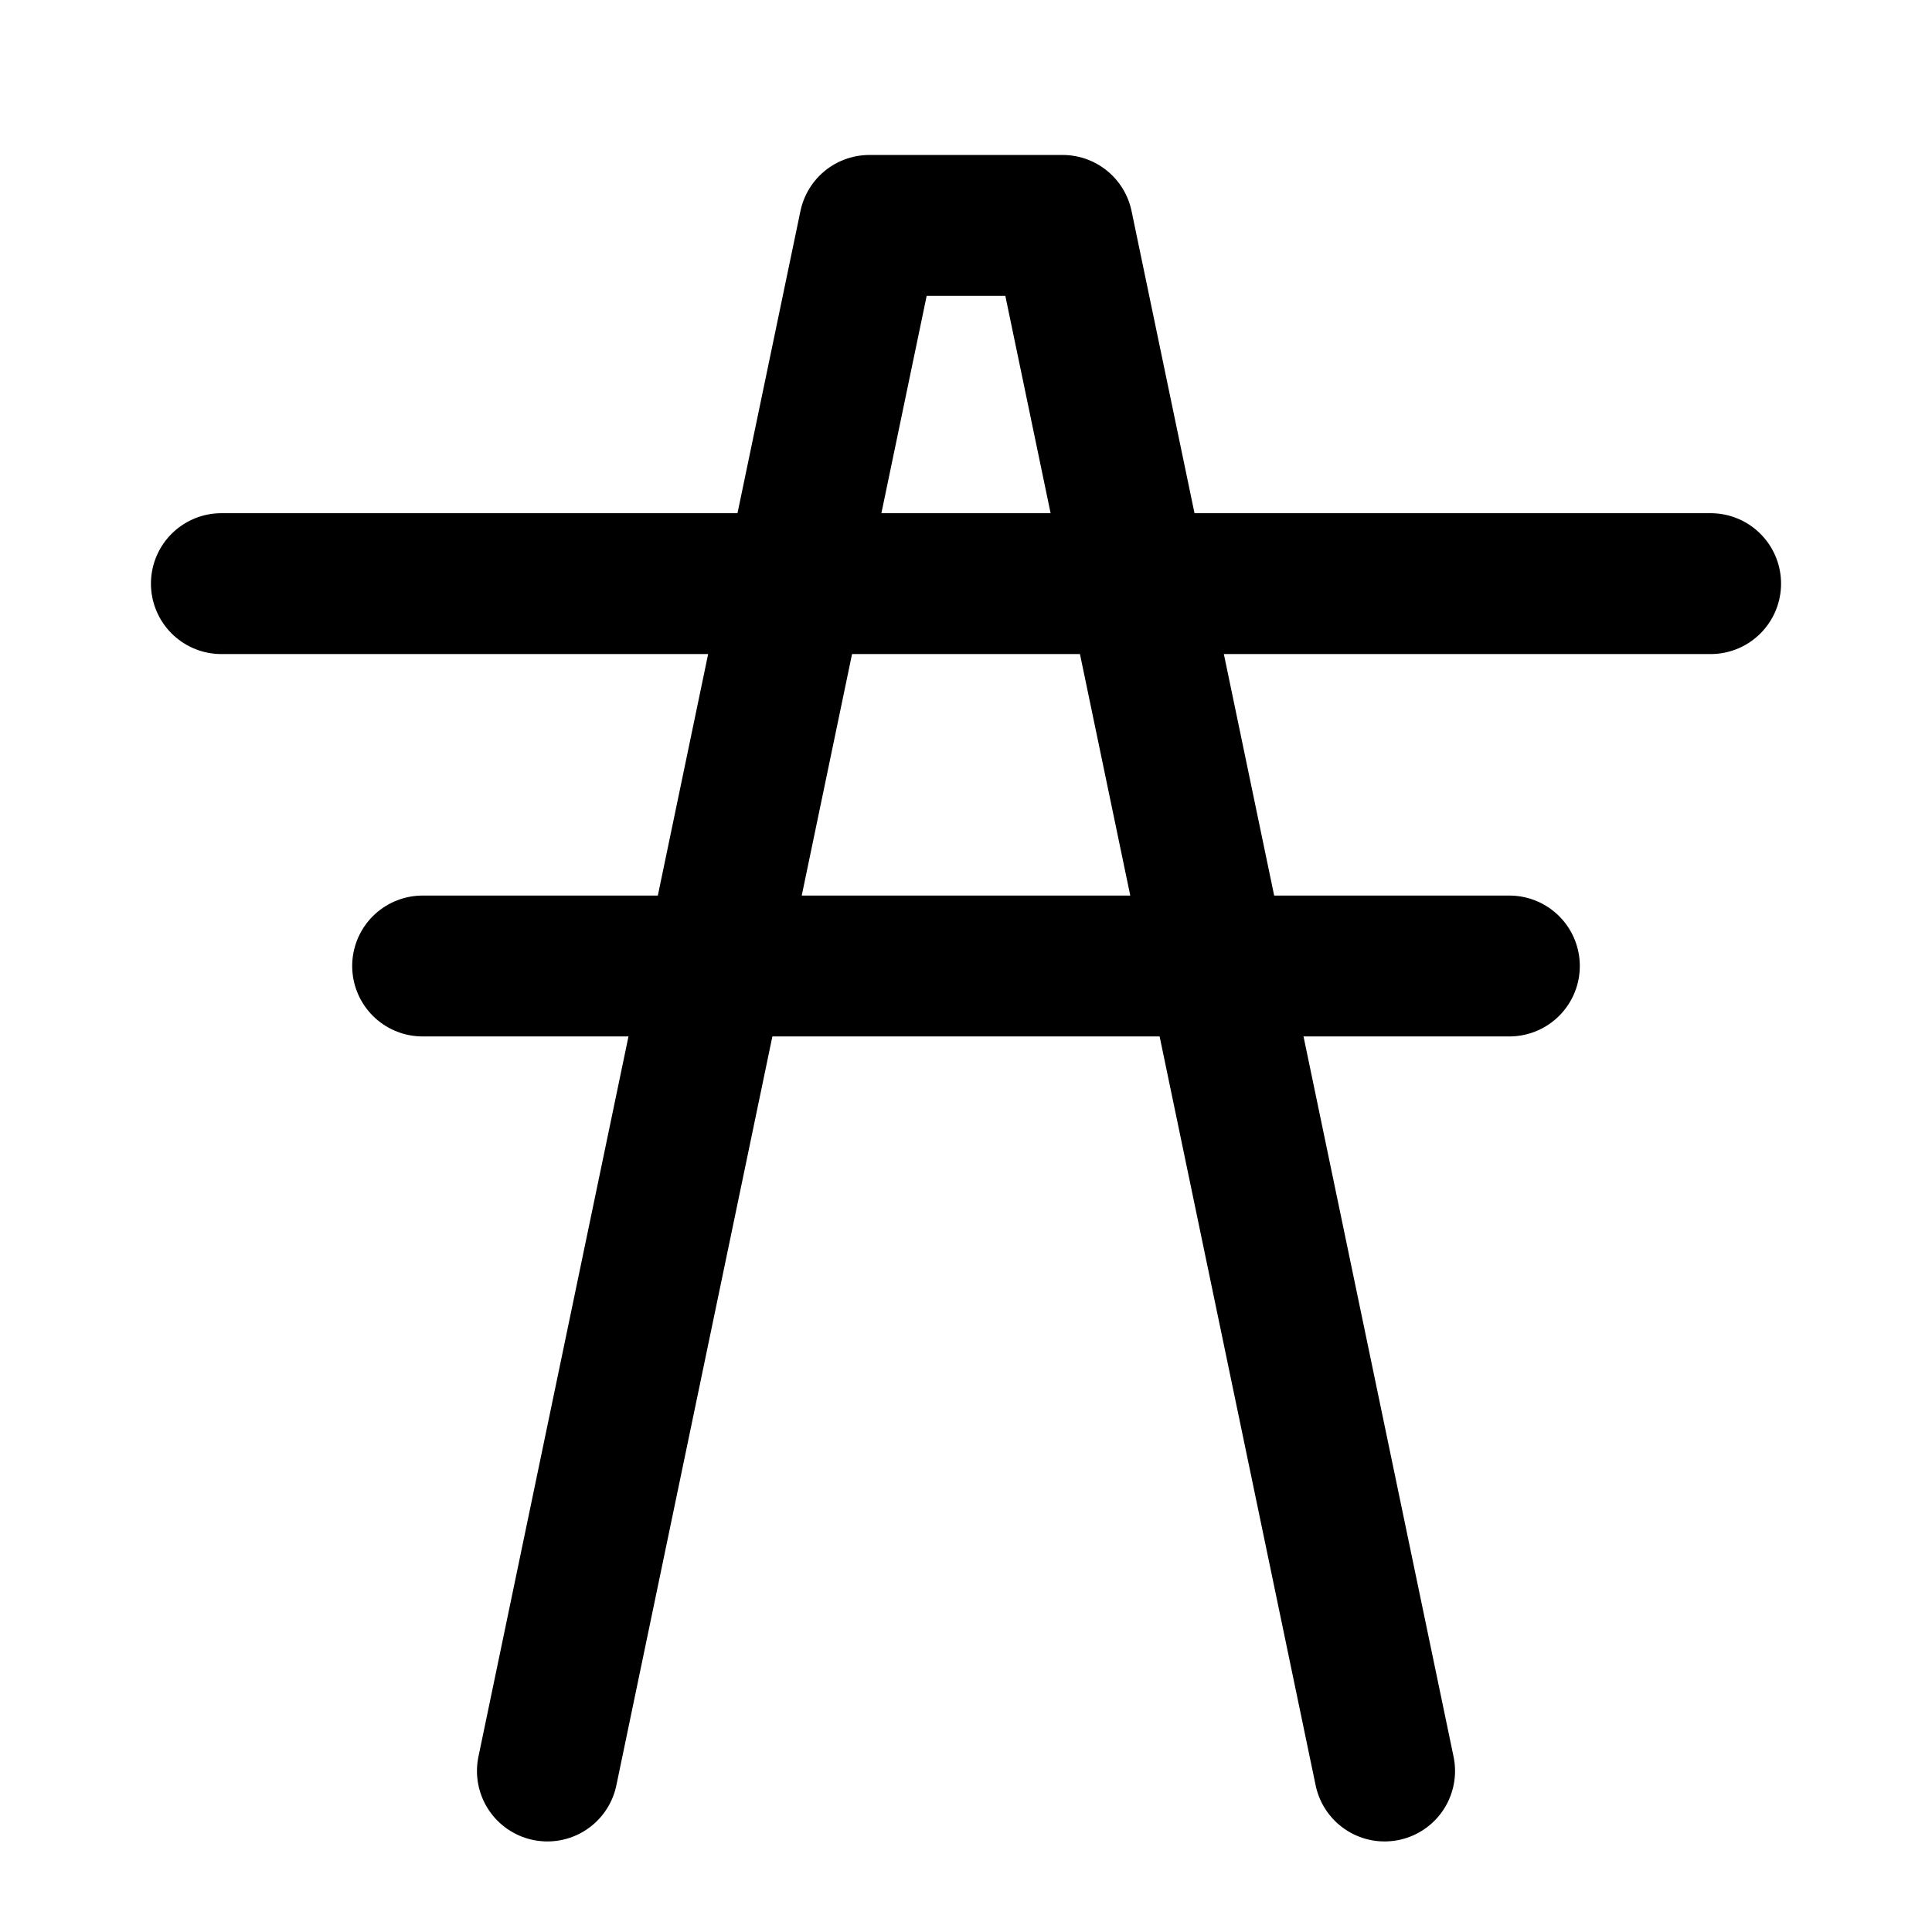
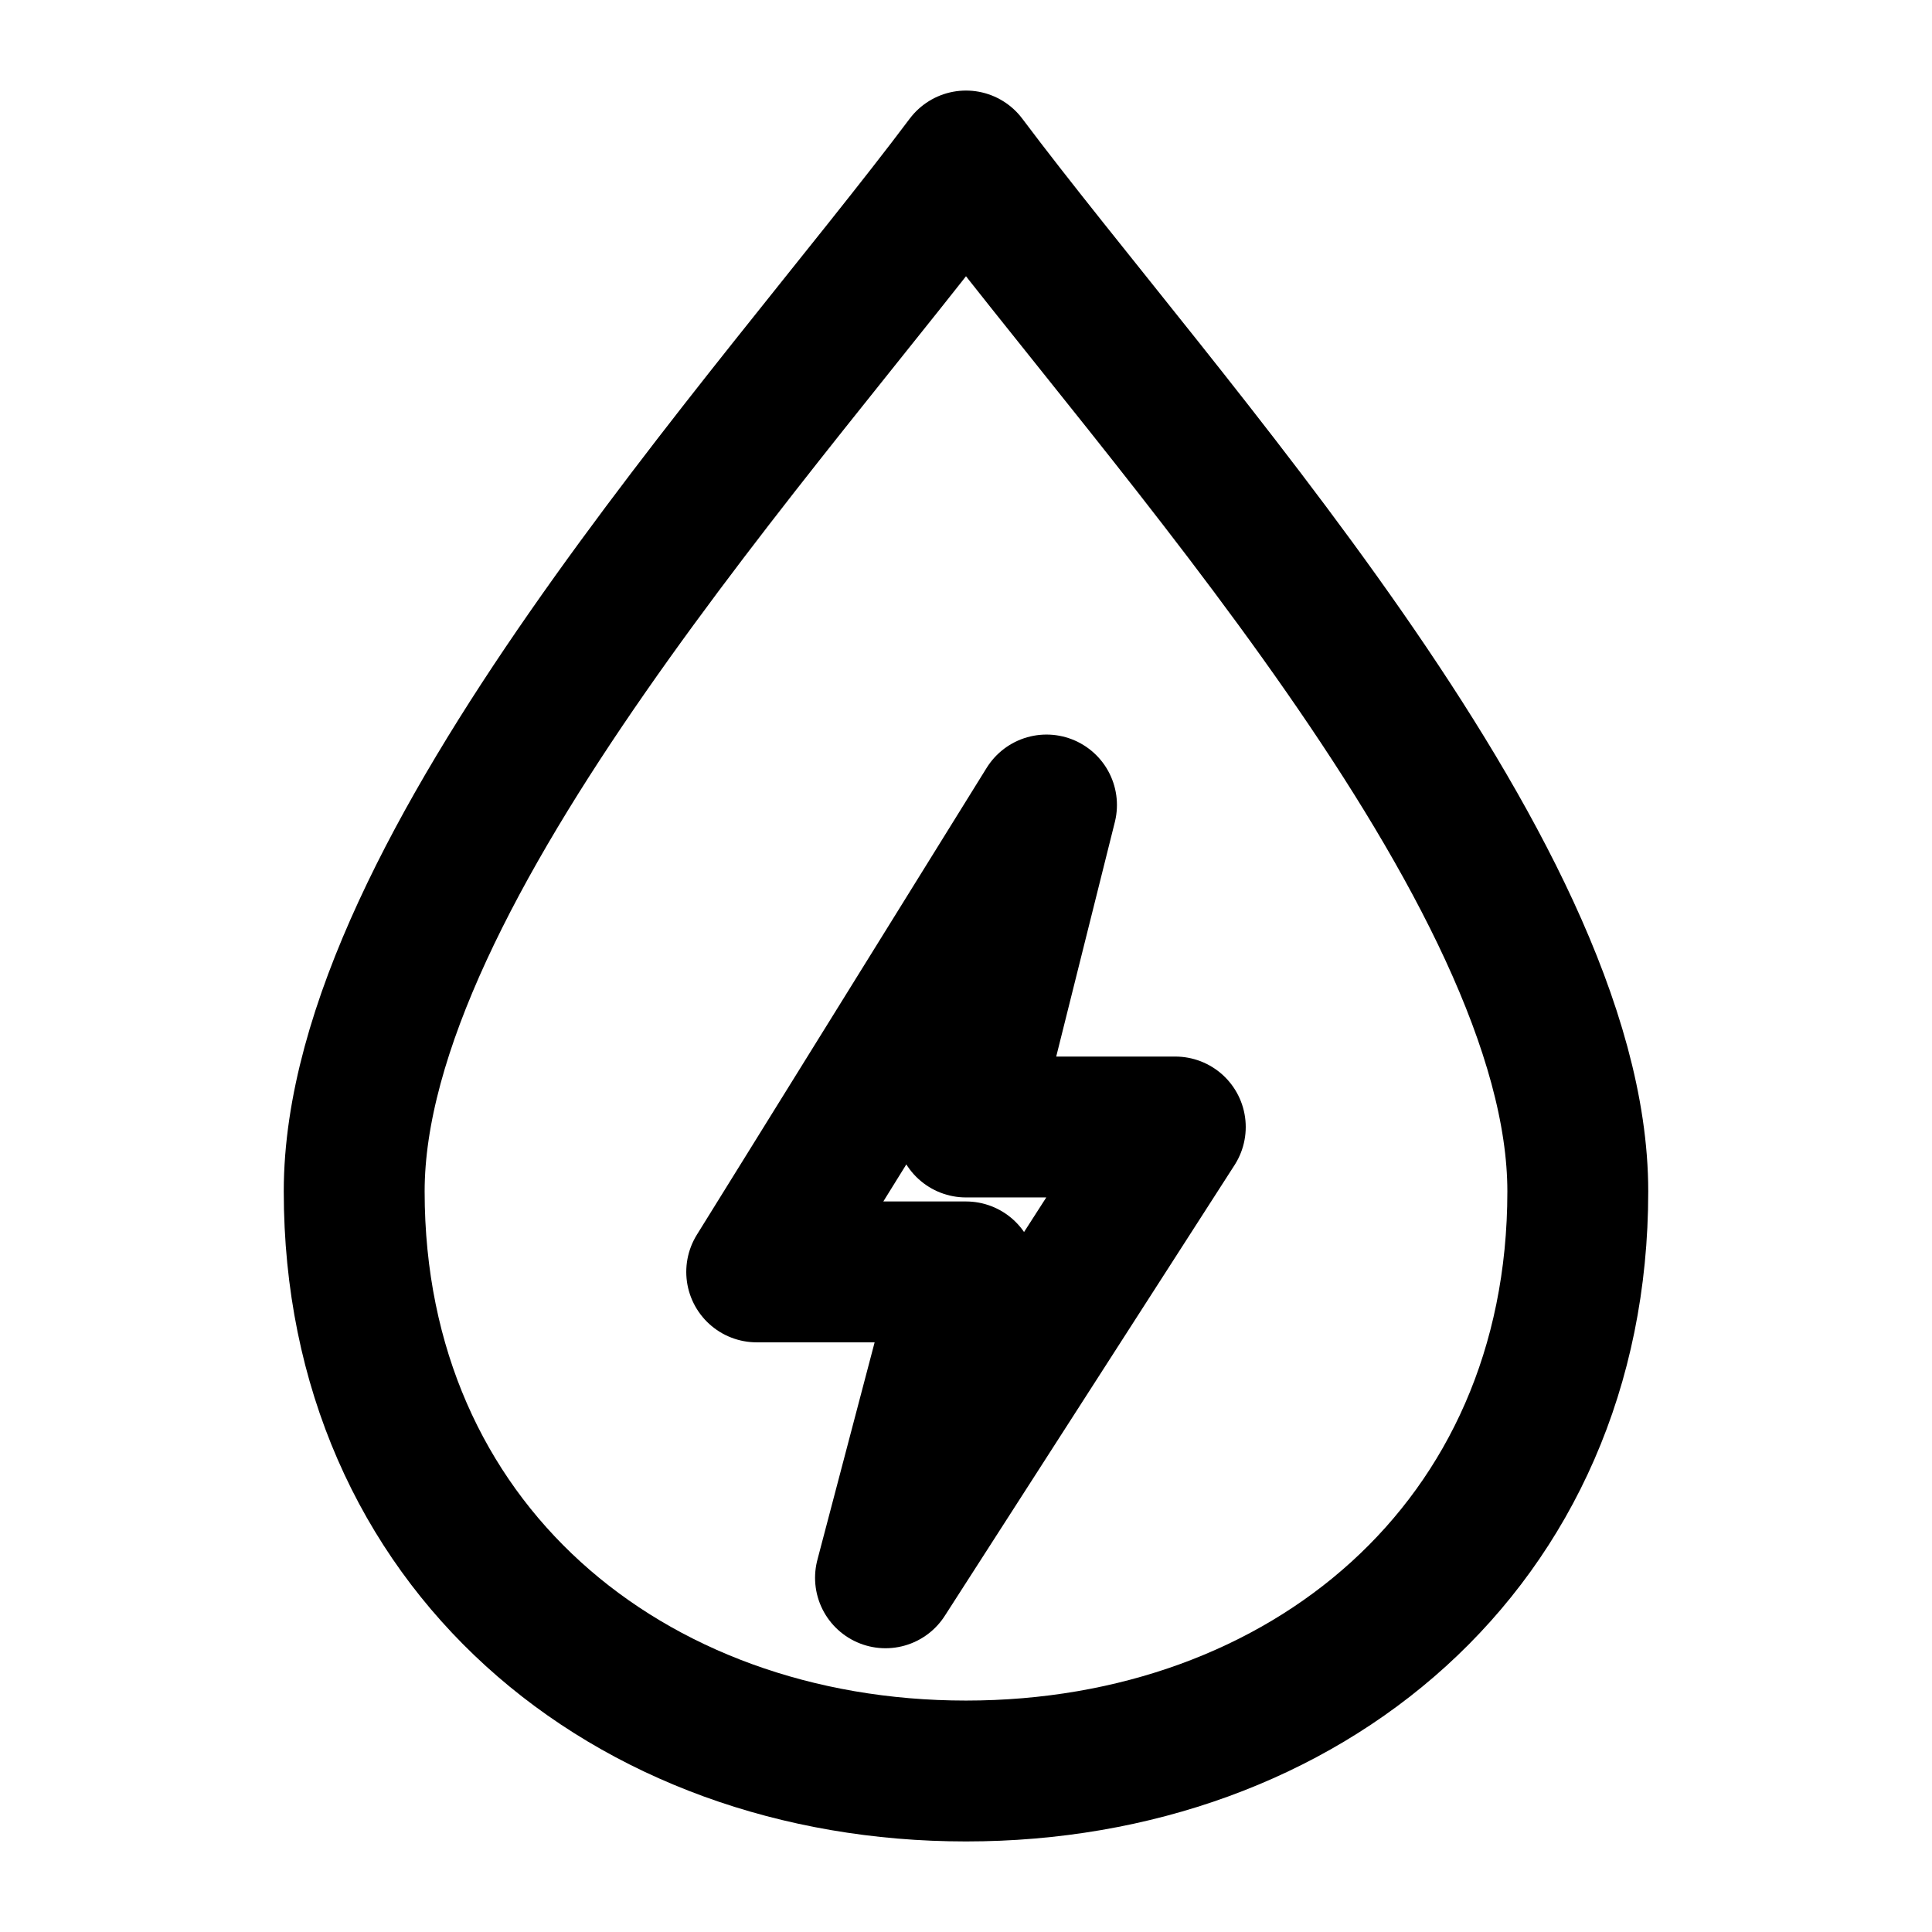
<svg xmlns="http://www.w3.org/2000/svg" width="24" height="24" viewBox="0 0 24 24" fill="none" stroke="currentColor" stroke-width="1.75" stroke-linecap="round" stroke-linejoin="round" class="li li-outline">
-   <path d="M6.8 22L10.8 2.8L13.2 2.8L17.2 22" />
-   <path d="M2.75 7.25H21.25" />
-   <path d="M5.25 12H18.75" />
+   <path d="M12 2C14.4 5.2 19.6 10.8 19.6 14.8C19.6 19.2 16.2 22 12 22C7.8 22 4.4 19.2 4.4 14.8C4.4 10.8 9.6 5.2 12 2Z" />
+   <path d="M13 10L9.4 15.8L12 15.8L11 19.6L14.6 14L12 14Z" />
</svg>
